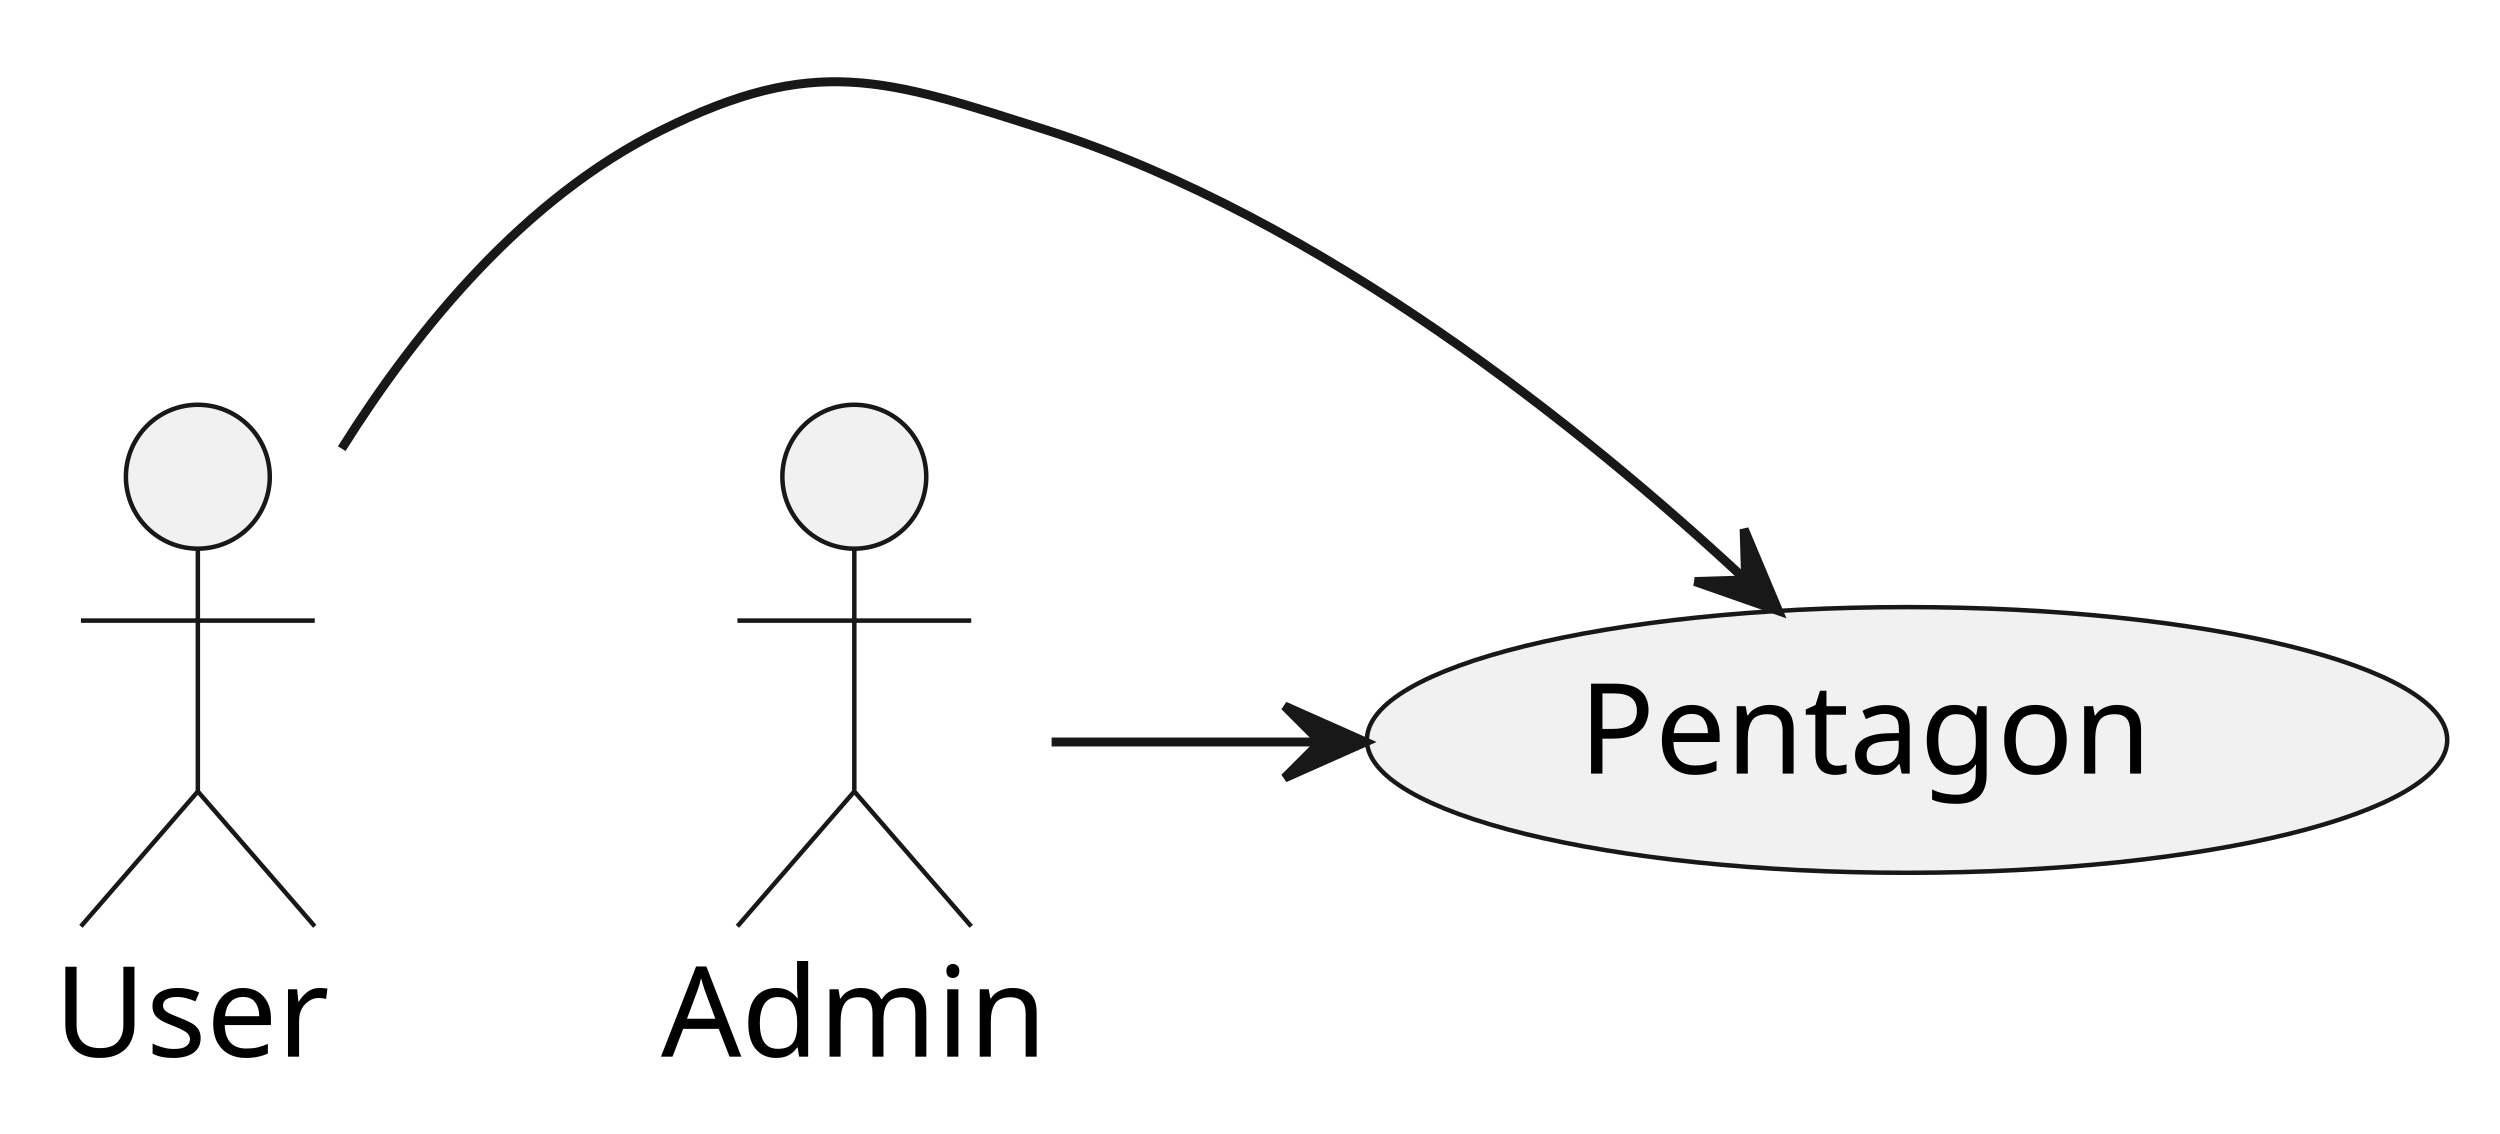
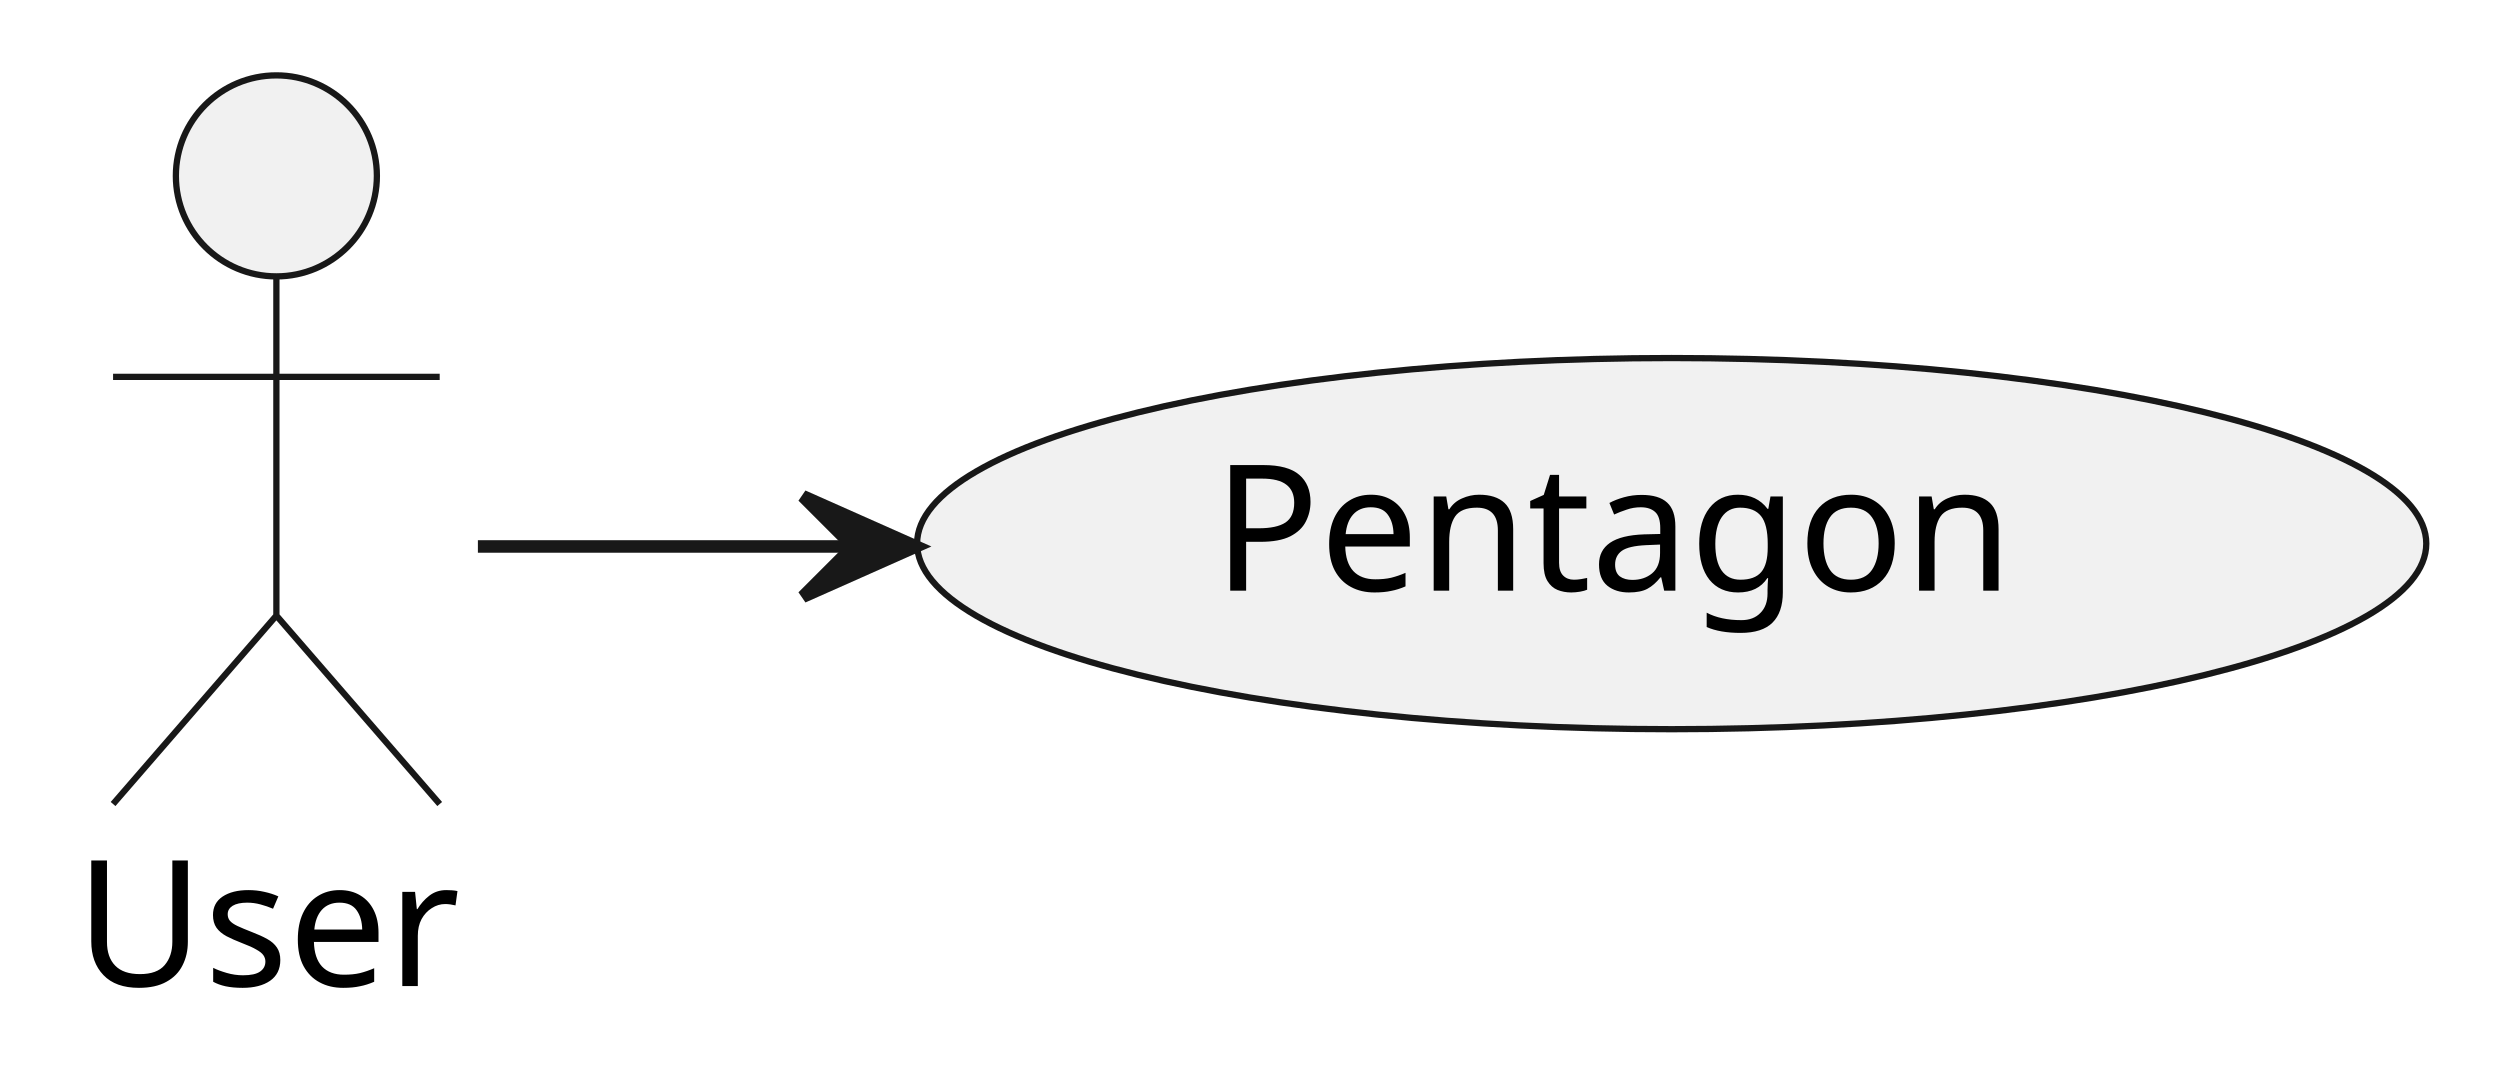
- <svg xmlns="http://www.w3.org/2000/svg" contentStyleType="text/css" height="126px" preserveAspectRatio="none" style="width:278px;height:126px;background:#FFFFFF;" version="1.1" viewBox="0 0 278 126" width="278px" zoomAndPan="magnify">
+ <svg xmlns="http://www.w3.org/2000/svg" contentStyleType="text/css" height="86px" preserveAspectRatio="none" style="width:199px;height:86px;background:#FFFFFF;" version="1.1" viewBox="0 0 199 86" width="199px" zoomAndPan="magnify">
  <defs />
  <g>
    <g id="elem_User">
-       <ellipse cx="22" cy="53.01" fill="#F1F1F1" rx="8" ry="8" style="stroke:#181818;stroke-width:0.5;" />
-       <path d="M22,61.01 L22,88.01 M9,69.01 L35,69.01 M22,88.01 L9,103.01 M22,88.01 L35,103.01 " fill="none" style="stroke:#181818;stroke-width:0.5;" />
-       <text fill="#000000" font-family="sans-serif" font-size="14" lengthAdjust="spacing" textLength="32" x="6" y="117.505">User</text>
+       <ellipse cx="22" cy="14" fill="#F1F1F1" rx="8" ry="8" style="stroke:#181818;stroke-width:0.5;" />
+       <path d="M22,22 L22,49 M9,30 L35,30 M22,49 L9,64 M22,49 L35,64 " fill="none" style="stroke:#181818;stroke-width:0.5;" />
+       <text fill="#000000" font-family="sans-serif" font-size="14" lengthAdjust="spacing" textLength="32" x="6" y="78.495">User</text>
    </g>
    <g id="elem_App">
-       <ellipse cx="212.066" cy="82.282" fill="#F1F1F1" rx="60.066" ry="14.772" style="stroke:#181818;stroke-width:0.5;" />
-       <text fill="#000000" font-family="sans-serif" font-size="14" lengthAdjust="spacing" textLength="67" x="175.566" y="86.03">Pentagon</text>
-     </g>
-     <g id="elem_Admin">
-       <ellipse cx="95" cy="53.01" fill="#F1F1F1" rx="8" ry="8" style="stroke:#181818;stroke-width:0.5;" />
-       <path d="M95,61.01 L95,88.01 M82,69.01 L108,69.01 M95,88.01 L82,103.01 M95,88.01 L108,103.01 " fill="none" style="stroke:#181818;stroke-width:0.5;" />
-       <text fill="#000000" font-family="sans-serif" font-size="14" lengthAdjust="spacing" textLength="43" x="73.5" y="117.505">Admin</text>
+       <ellipse cx="133.066" cy="43.272" fill="#F1F1F1" rx="60.066" ry="14.772" style="stroke:#181818;stroke-width:0.5;" />
+       <text fill="#000000" font-family="sans-serif" font-size="14" lengthAdjust="spacing" textLength="67" x="96.566" y="47.02">Pentagon</text>
    </g>
    <g id="link_User_App">
-       <path d="M38,49.89 C46.52,36.33 58.38,22.02 73.5,14.51 C90.61,6 98.3,8.69 116.5,14.51 C146.96,24.25 176,47.65 193.9,64.27 " fill="none" id="User-to-App" style="stroke:#181818;stroke-width:1.0;" />
-       <polygon fill="#181818" points="197.76,67.92,193.948,58.839,194.119,64.493,188.465,64.665,197.76,67.92" style="stroke:#181818;stroke-width:1.0;" />
-     </g>
-     <g id="link_Admin_App">
-       <path d="M116.94,82.51 C126.85,82.51 136.75,82.51 146.66,82.51 " fill="none" id="Admin-to-App" style="stroke:#181818;stroke-width:1.0;" />
-       <polygon fill="#181818" points="151.84,82.51,142.84,78.51,146.84,82.51,142.84,86.51,151.84,82.51" style="stroke:#181818;stroke-width:1.0;" />
+       <path d="M38.04,43.5 C47.94,43.5 57.84,43.5 67.73,43.5 " fill="none" id="User-to-App" style="stroke:#181818;stroke-width:1.0;" />
+       <polygon fill="#181818" points="72.91,43.5,63.91,39.5,67.91,43.5,63.91,47.5,72.91,43.5" style="stroke:#181818;stroke-width:1.0;" />
    </g>
  </g>
</svg>
